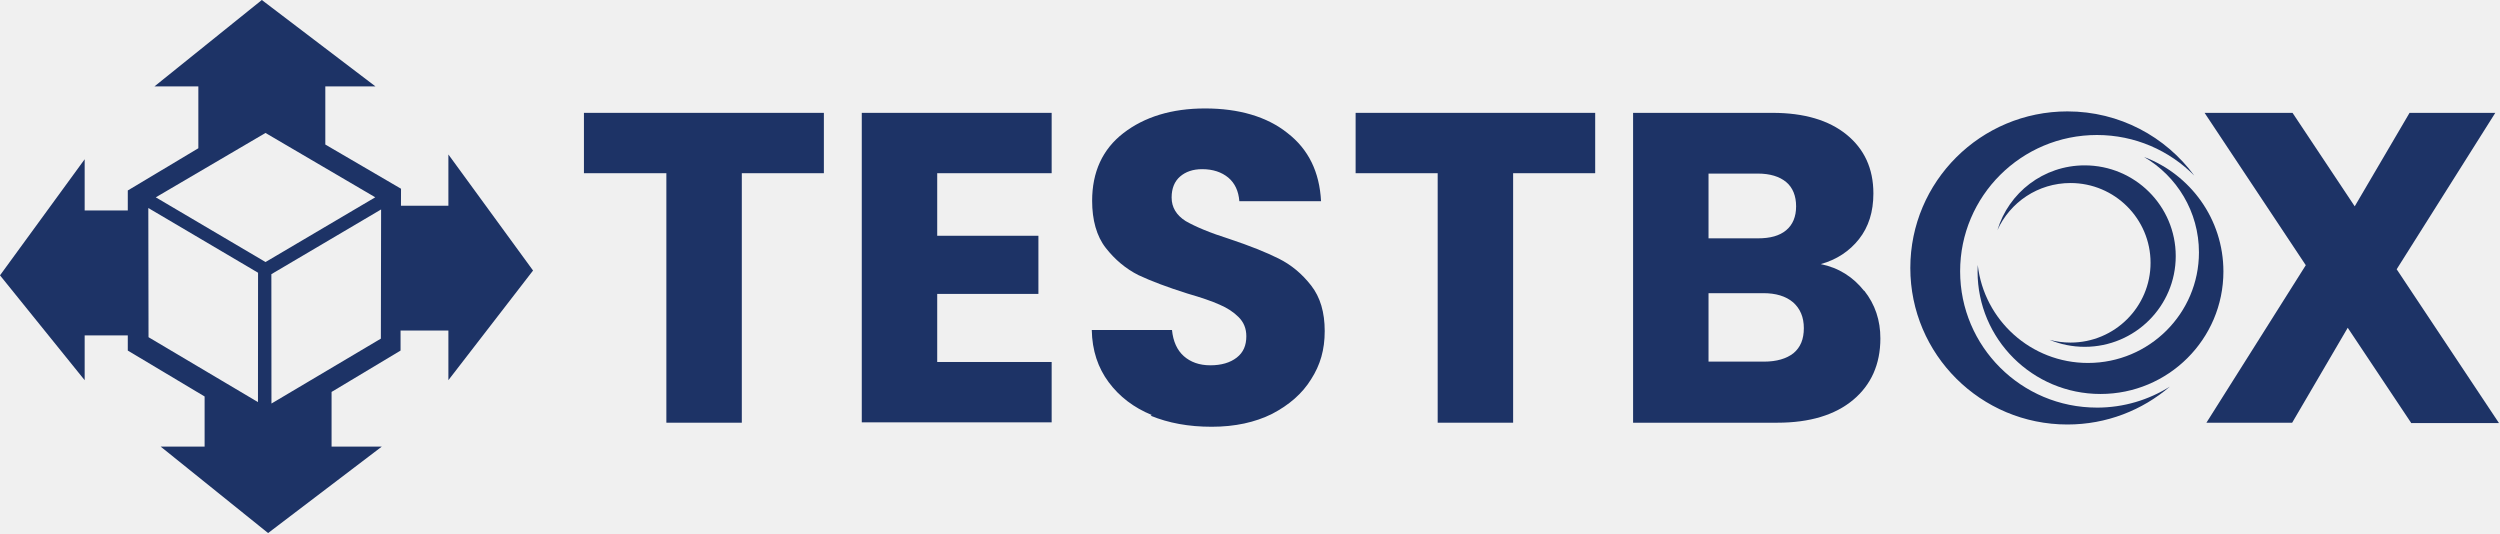
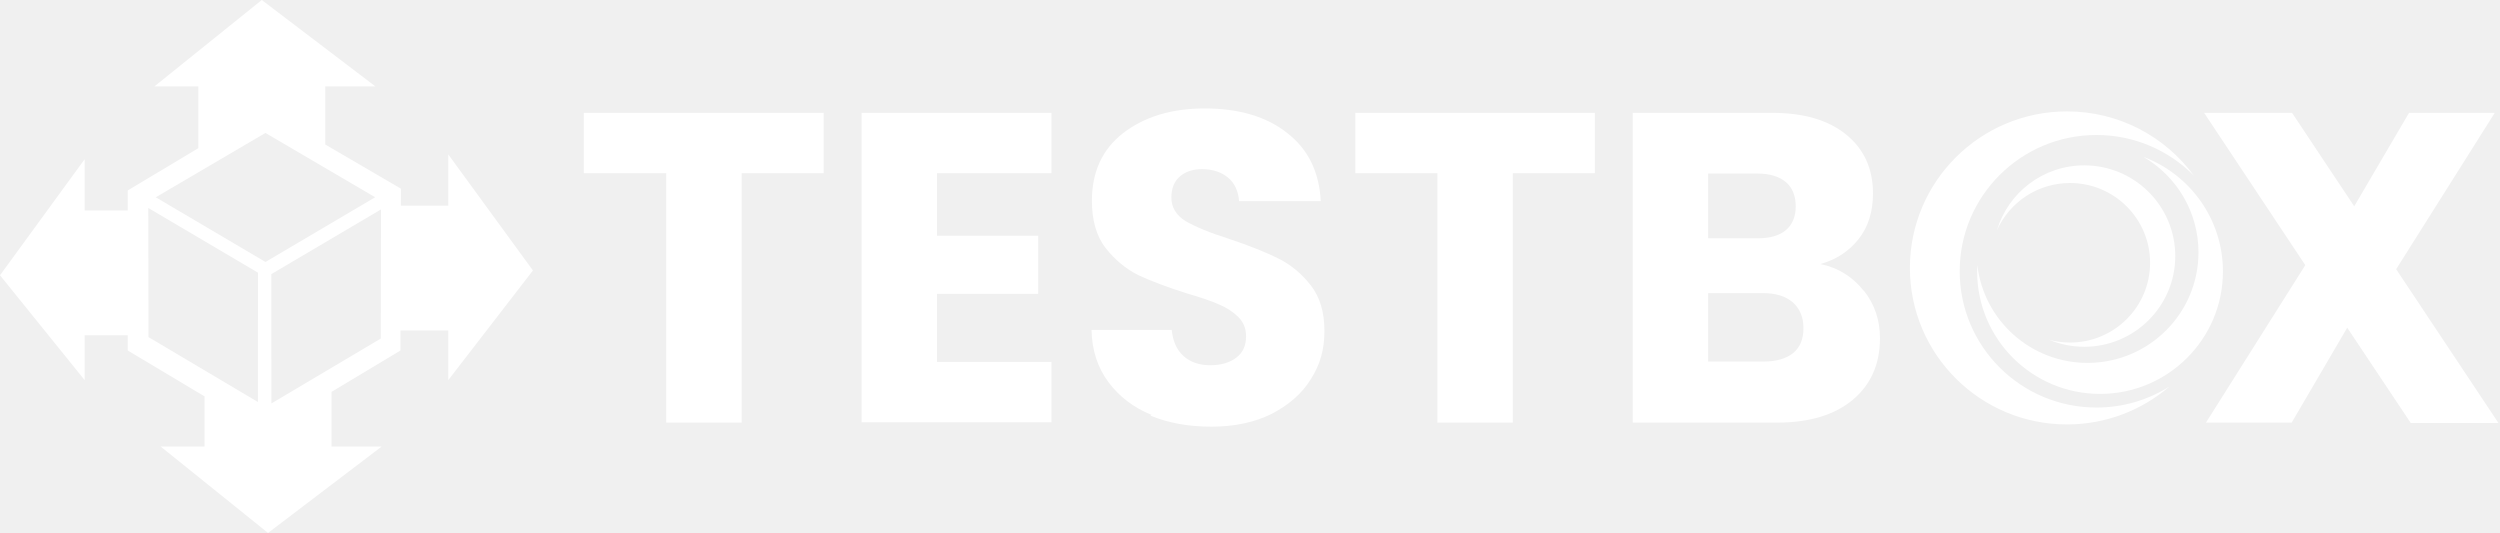
- <svg xmlns="http://www.w3.org/2000/svg" width="469" height="100" viewBox="0 0 469 100" fill="none">
-   <g clip-path="url(#clip0_737_7955)">
-     <path d="M100.001 50.75L84.118 28.979V38.59H75.221L75.232 35.407L61.029 27.115V16.213H70.441L49.119 0L28.972 16.213H37.21V27.811L23.973 35.733V39.488H15.883V29.877L0 51.654L15.883 71.325V62.915H23.973V65.767L38.385 74.379V83.788H30.147L50.294 100.001L71.616 83.788H62.203V73.525L75.144 65.767V62.011H84.118V71.319L100.001 50.75ZM48.395 75.434L27.864 63.258L27.825 39.022L48.411 51.165L48.395 75.434ZM49.811 49.155L29.225 37.018L49.806 24.943L70.397 37.013L49.816 49.155H49.811ZM71.451 63.527L50.925 75.704L50.909 51.435L71.495 39.292L71.451 63.527Z" fill="#1D3366" />
+ <svg xmlns="http://www.w3.org/2000/svg" width="835" height="178" viewBox="0 0 835 178" fill="none">
+   <g clip-path="url(#clip0_737_7983)">
+     <path d="M178.001 90.335L149.73 51.583V68.69H133.894L133.914 63.024L108.631 48.265V28.859H125.385L87.433 0L51.571 28.859H66.234V49.504L42.671 63.604V70.289H28.271V53.181L0 91.943L28.271 126.958V111.989H42.671V117.065L68.324 132.394V149.142H53.661L89.523 178.001L127.476 149.142H110.722V130.875L133.757 117.065V110.38H149.73V126.948L178.001 90.335ZM86.143 134.273L49.597 112.598L49.529 69.46L86.172 91.074L86.143 134.273ZM88.663 87.497L52.02 65.892L88.654 44.398L125.307 65.882L88.673 87.497H88.663ZM127.183 113.078L90.647 134.752L90.617 91.554L127.261 69.939L127.183 113.078Z" fill="white" />
  </g>
-   <path d="M154.558 21.172V32.494H139.163V79.3H125.011V32.494H109.547V21.172H154.558Z" fill="#1D3366" />
-   <path d="M175.821 32.494V44.23H194.806V55.138H175.821V67.909H197.291V79.231H161.669V21.172H197.291V32.494H175.821Z" fill="#1D3366" />
-   <path d="M216.069 77.85C212.686 76.47 209.994 74.399 207.992 71.706C205.99 69.014 204.885 65.769 204.816 61.903H219.866C220.073 64.043 220.833 65.7 222.075 66.805C223.318 67.909 224.975 68.531 227.046 68.531C229.117 68.531 230.774 68.047 232.016 67.081C233.259 66.114 233.811 64.803 233.811 63.077C233.811 61.627 233.328 60.453 232.362 59.487C231.395 58.52 230.222 57.761 228.772 57.14C227.391 56.519 225.389 55.828 222.766 55.069C219.038 53.895 215.931 52.721 213.584 51.617C211.237 50.443 209.166 48.717 207.44 46.508C205.714 44.299 204.885 41.262 204.885 37.672C204.885 32.287 206.818 28.007 210.753 24.969C214.689 21.932 219.797 20.344 226.079 20.344C232.362 20.344 237.677 21.863 241.543 24.969C245.478 28.007 247.55 32.287 247.826 37.741H232.5C232.362 35.877 231.671 34.358 230.429 33.322C229.186 32.287 227.529 31.735 225.527 31.735C223.801 31.735 222.421 32.218 221.385 33.115C220.349 34.013 219.797 35.325 219.797 37.05C219.797 38.914 220.695 40.364 222.421 41.469C224.215 42.504 226.977 43.678 230.705 44.851C234.433 46.094 237.539 47.337 239.887 48.51C242.234 49.684 244.236 51.341 245.962 53.55C247.688 55.759 248.516 58.59 248.516 62.11C248.516 65.631 247.688 68.462 245.962 71.154C244.305 73.846 241.82 75.987 238.644 77.643C235.468 79.231 231.671 80.06 227.322 80.06C222.973 80.06 219.245 79.369 215.862 77.989L216.069 77.85Z" fill="#1D3366" />
-   <path d="M299.257 21.172V32.494H283.862V79.3H269.709V32.494H254.314V21.172H299.326H299.257Z" fill="#1D3366" />
-   <path d="M349.722 54.516C351.793 57.139 352.759 60.108 352.759 63.491C352.759 68.323 351.033 72.189 347.651 75.02C344.268 77.85 339.504 79.3 333.429 79.3H306.367V21.172H332.532C338.469 21.172 343.094 22.553 346.408 25.245C349.722 27.937 351.448 31.596 351.448 36.291C351.448 39.742 350.55 42.573 348.755 44.851C346.96 47.129 344.544 48.717 341.575 49.546C344.958 50.236 347.651 51.962 349.722 54.585V54.516ZM320.52 44.713H329.77C332.118 44.713 333.843 44.23 335.086 43.194C336.329 42.159 336.95 40.64 336.95 38.707C336.95 36.774 336.329 35.186 335.086 34.151C333.843 33.115 332.048 32.563 329.77 32.563H320.52V44.713ZM336.467 66.252C337.778 65.148 338.4 63.629 338.4 61.558C338.4 59.487 337.709 57.899 336.398 56.725C335.017 55.552 333.153 54.999 330.806 54.999H320.52V67.84H330.944C333.291 67.84 335.155 67.288 336.467 66.252Z" fill="#1D3366" />
-   <path d="M452.308 79.3L440.434 61.489L430.01 79.3H413.924L432.564 49.753L413.579 21.172H430.079L441.746 38.707L452.032 21.172H468.117L449.616 50.512L468.808 79.369H452.308V79.3Z" fill="#1D3366" />
-   <path d="M393.383 76.466C379.209 76.466 367.72 65.018 367.72 50.896C367.72 36.773 379.209 25.326 393.383 25.326C400.531 25.326 406.993 28.239 411.646 32.94C406.286 25.643 397.627 20.898 387.853 20.898C371.573 20.898 358.375 34.046 358.375 50.267C358.375 66.488 371.573 79.636 387.85 79.636C395.194 79.636 401.907 76.952 407.072 72.522C403.108 75.019 398.416 76.469 393.383 76.469" fill="#1D3366" />
-   <path d="M402.205 29.438C408.375 33.038 412.523 39.709 412.523 47.347C412.523 58.803 403.202 68.088 391.707 68.091C381.009 68.091 372.202 60.052 371.027 49.707C371.007 50.115 370.992 50.522 370.992 50.933C370.992 63.623 381.319 73.91 394.052 73.91C406.786 73.91 417.112 63.62 417.112 50.933C417.112 41.103 410.917 32.721 402.205 29.438Z" fill="#1D3366" />
-   <path d="M391.087 31.023C383.349 31.023 376.814 36.152 374.714 43.184C377.06 37.968 382.315 34.336 388.423 34.336C396.719 34.336 403.444 41.036 403.444 49.303C403.444 57.569 396.719 64.269 388.423 64.269C387.068 64.269 385.753 64.086 384.503 63.751C386.527 64.595 388.753 65.061 391.087 65.064C400.523 65.064 408.168 57.441 408.168 48.042C408.168 38.641 400.52 31.023 391.087 31.023Z" fill="#1D3366" />
+   <path d="M275.114 37.688V57.84H247.711V141.155H222.52V57.84H194.994V37.688H275.114Z" fill="white" />
+   <path d="M312.962 57.84V78.731H346.755V98.146H312.962V120.88H351.179V141.033H287.771V37.688H351.179V57.84H312.962Z" fill="white" />
+   <path d="M384.603 138.577C378.582 136.119 373.79 132.433 370.226 127.64C366.662 122.848 364.696 117.072 364.573 110.191H391.362C391.731 114 393.082 116.949 395.294 118.916C397.506 120.882 400.455 121.988 404.142 121.988C407.828 121.988 410.777 121.127 412.989 119.407C415.201 117.687 416.184 115.352 416.184 112.28C416.184 109.699 415.324 107.61 413.604 105.89C411.883 104.169 409.794 102.818 407.214 101.712C404.756 100.606 401.193 99.377 396.523 98.025C389.887 95.936 384.357 93.847 380.179 91.881C376.001 89.792 372.315 86.72 369.243 82.788C366.171 78.855 364.696 73.449 364.696 67.059C364.696 57.474 368.137 49.855 375.141 44.448C382.146 39.041 391.239 36.215 402.421 36.215C413.604 36.215 423.066 38.918 429.947 44.448C436.952 49.855 440.638 57.474 441.13 67.181H413.85C413.604 63.864 412.375 61.16 410.163 59.317C407.951 57.474 405.002 56.491 401.438 56.491C398.366 56.491 395.909 57.351 394.065 58.948C392.222 60.546 391.239 62.881 391.239 65.953C391.239 69.27 392.836 71.851 395.909 73.817C399.104 75.66 404.019 77.749 410.655 79.838C417.29 82.05 422.82 84.262 426.998 86.351C431.176 88.44 434.74 91.39 437.812 95.322C440.884 99.254 442.359 104.292 442.359 110.559C442.359 116.826 440.884 121.865 437.812 126.657C434.863 131.45 430.439 135.259 424.786 138.208C419.134 141.035 412.375 142.509 404.633 142.509C396.892 142.509 390.256 141.28 384.235 138.823L384.603 138.577Z" fill="white" />
+   <path d="M532.678 37.688V57.84H505.275V141.155H480.084V57.84H452.681V37.688H532.801H532.678Z" fill="white" />
+   <path d="M622.505 97.04C626.192 101.71 627.912 106.994 627.912 113.015C627.912 121.617 624.84 128.498 618.819 133.537C612.798 138.575 604.319 141.155 593.505 141.155H545.334V37.688H591.907C602.475 37.688 610.709 40.145 616.607 44.938C622.505 49.73 625.577 56.243 625.577 64.599C625.577 70.743 623.98 75.781 620.785 79.837C617.59 83.892 613.289 86.718 608.005 88.193C614.026 89.421 618.819 92.494 622.505 97.163V97.04ZM570.526 79.591H586.992C591.17 79.591 594.242 78.731 596.454 76.887C598.666 75.044 599.772 72.341 599.772 68.9C599.772 65.459 598.666 62.633 596.454 60.79C594.242 58.946 591.047 57.963 586.992 57.963H570.526V79.591ZM598.912 117.93C601.246 115.964 602.352 113.261 602.352 109.574C602.352 105.888 601.124 103.062 598.789 100.973C596.331 98.883 593.013 97.9 588.835 97.9H570.526V120.757H589.081C593.259 120.757 596.577 119.774 598.912 117.93Z" fill="white" />
+   <path d="M805.109 141.155L783.973 109.452L765.418 141.155H736.786L769.964 88.561L736.171 37.688H765.541L786.308 68.9L804.618 37.688H833.249L800.317 89.913L834.478 141.278H805.109V141.155Z" fill="white" />
+   <path d="M700.221 136.117C674.992 136.117 654.541 115.741 654.541 90.602C654.541 65.464 674.992 45.087 700.221 45.087C712.945 45.087 724.447 50.273 732.73 58.641C723.189 45.652 707.777 37.207 690.378 37.207C661.4 37.207 637.907 60.61 637.907 89.483C637.907 118.357 661.4 141.76 690.373 141.76C703.445 141.76 715.394 136.983 724.587 129.097C717.531 133.543 709.18 136.123 700.221 136.123" fill="white" />
+   <path d="M715.924 52.402C726.906 58.811 734.29 70.686 734.29 84.281C734.29 104.673 717.697 121.201 697.236 121.206C678.195 121.206 662.517 106.896 660.427 88.483C660.391 89.208 660.365 89.933 660.365 90.664C660.365 113.253 678.746 131.563 701.412 131.563C724.078 131.563 742.459 113.248 742.459 90.664C742.459 73.168 731.43 58.246 715.924 52.402Z" fill="white" />
+   <path d="M696.135 55.23C682.361 55.23 670.729 64.359 666.991 76.877C671.166 67.592 680.521 61.126 691.393 61.126C706.161 61.126 718.13 73.053 718.13 87.767C718.13 102.481 706.161 114.408 691.393 114.408C688.981 114.408 686.641 114.081 684.415 113.486C688.019 114.988 691.981 115.817 696.135 115.822C712.931 115.822 726.539 102.253 726.539 85.524C726.539 68.789 712.926 55.23 696.135 55.23Z" fill="white" />
  <defs>
-     <clipPath id="clip0_737_7955">
-       <rect width="99.999" height="100" fill="white" />
+     <clipPath id="clip0_737_7983">
+       <rect width="177.997" height="178" fill="white" />
    </clipPath>
  </defs>
</svg>
